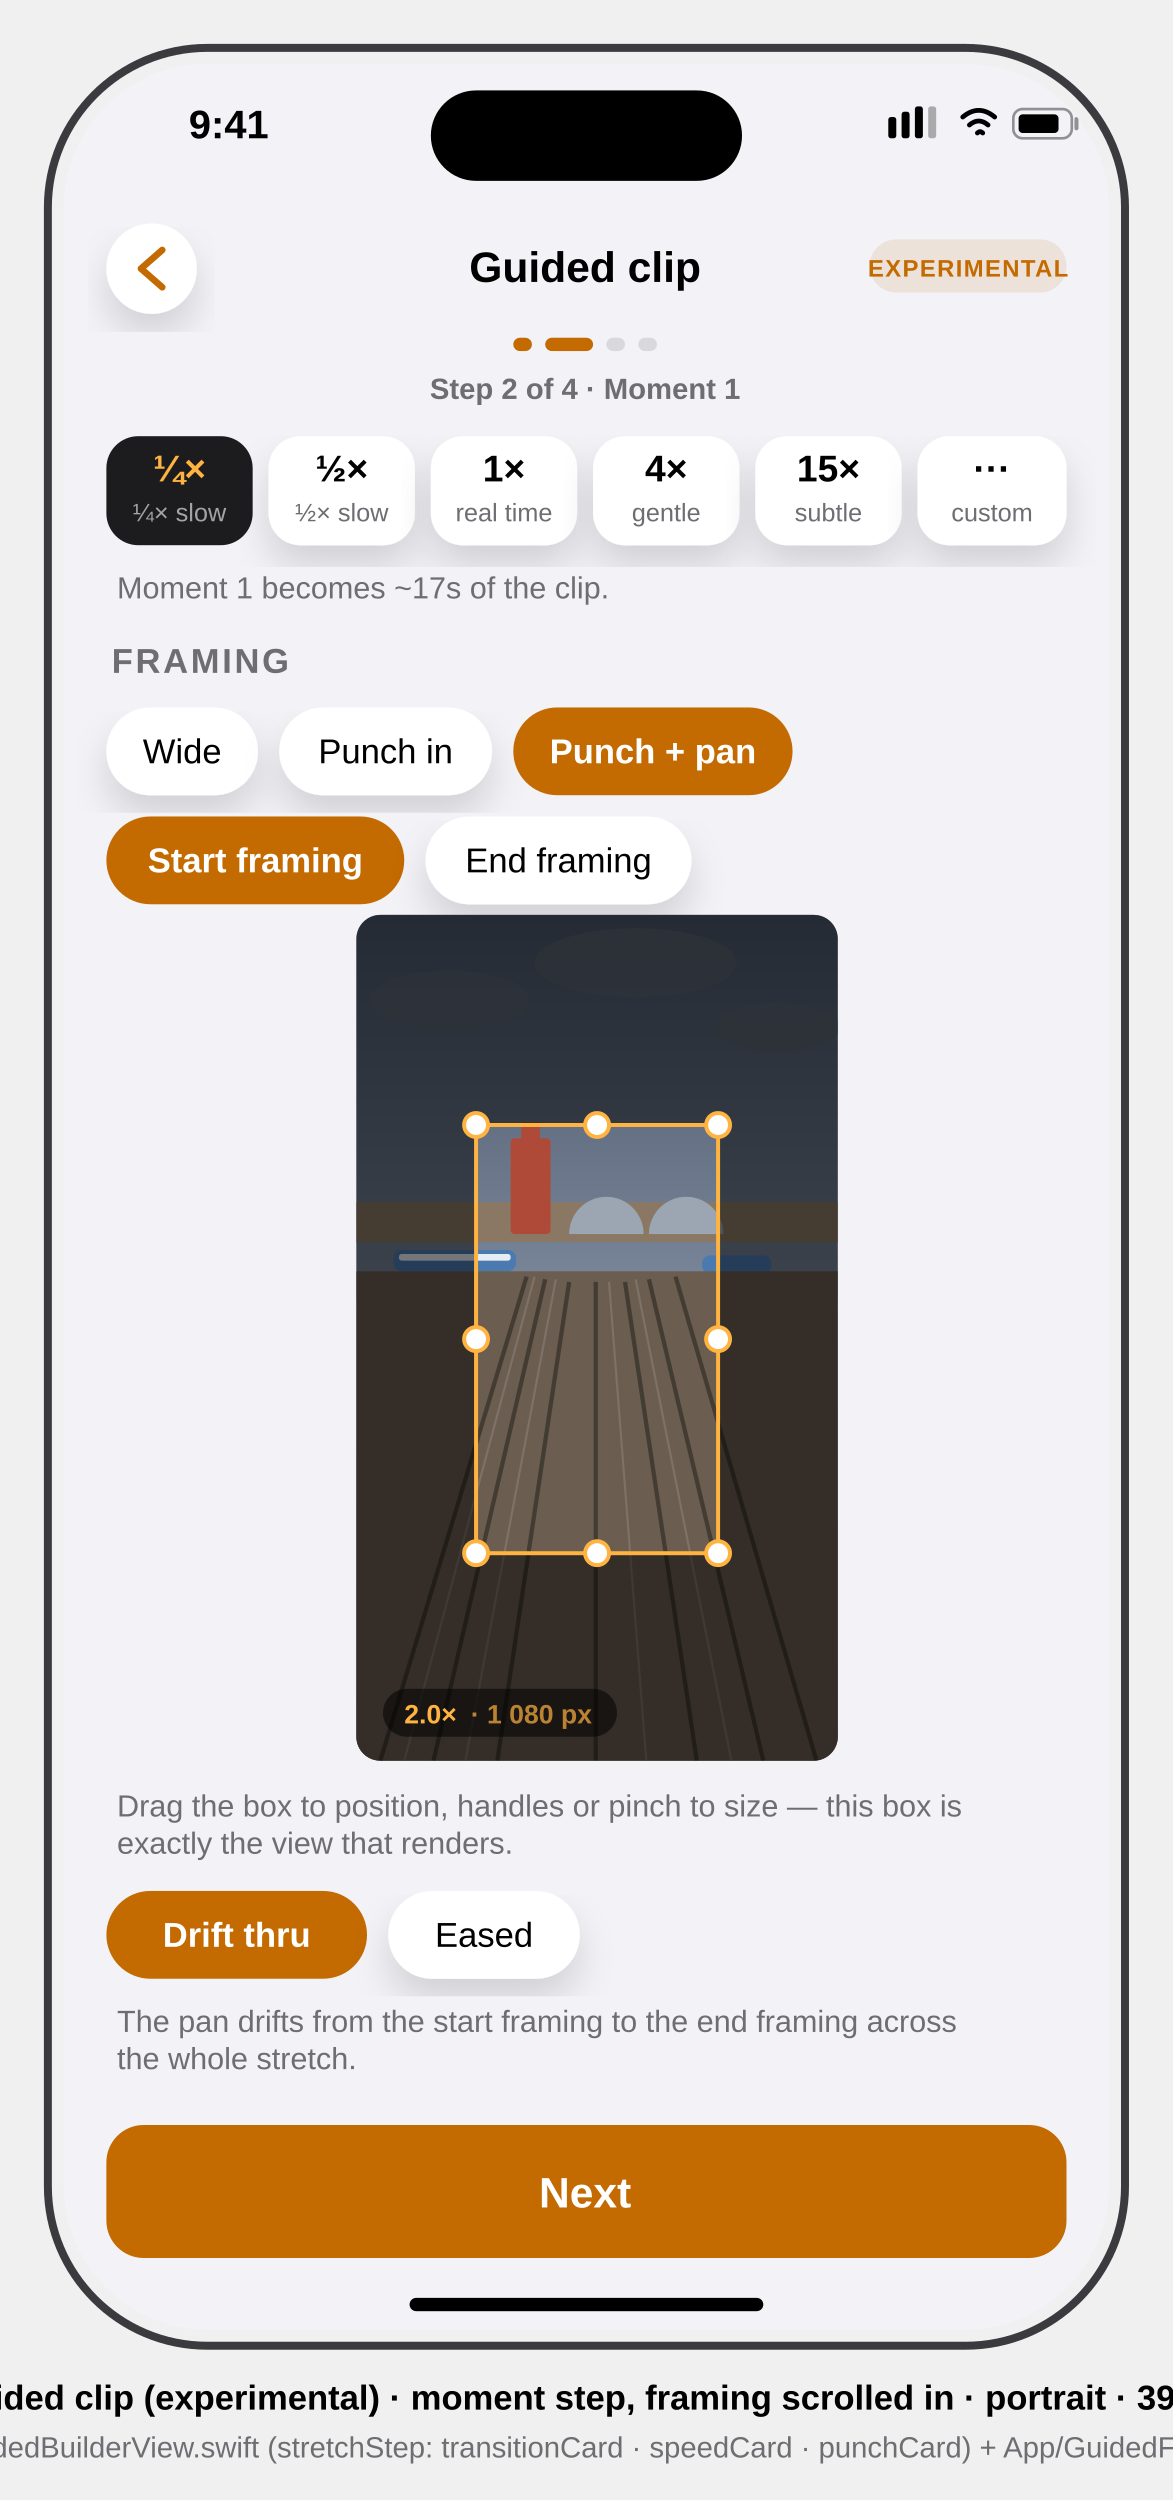
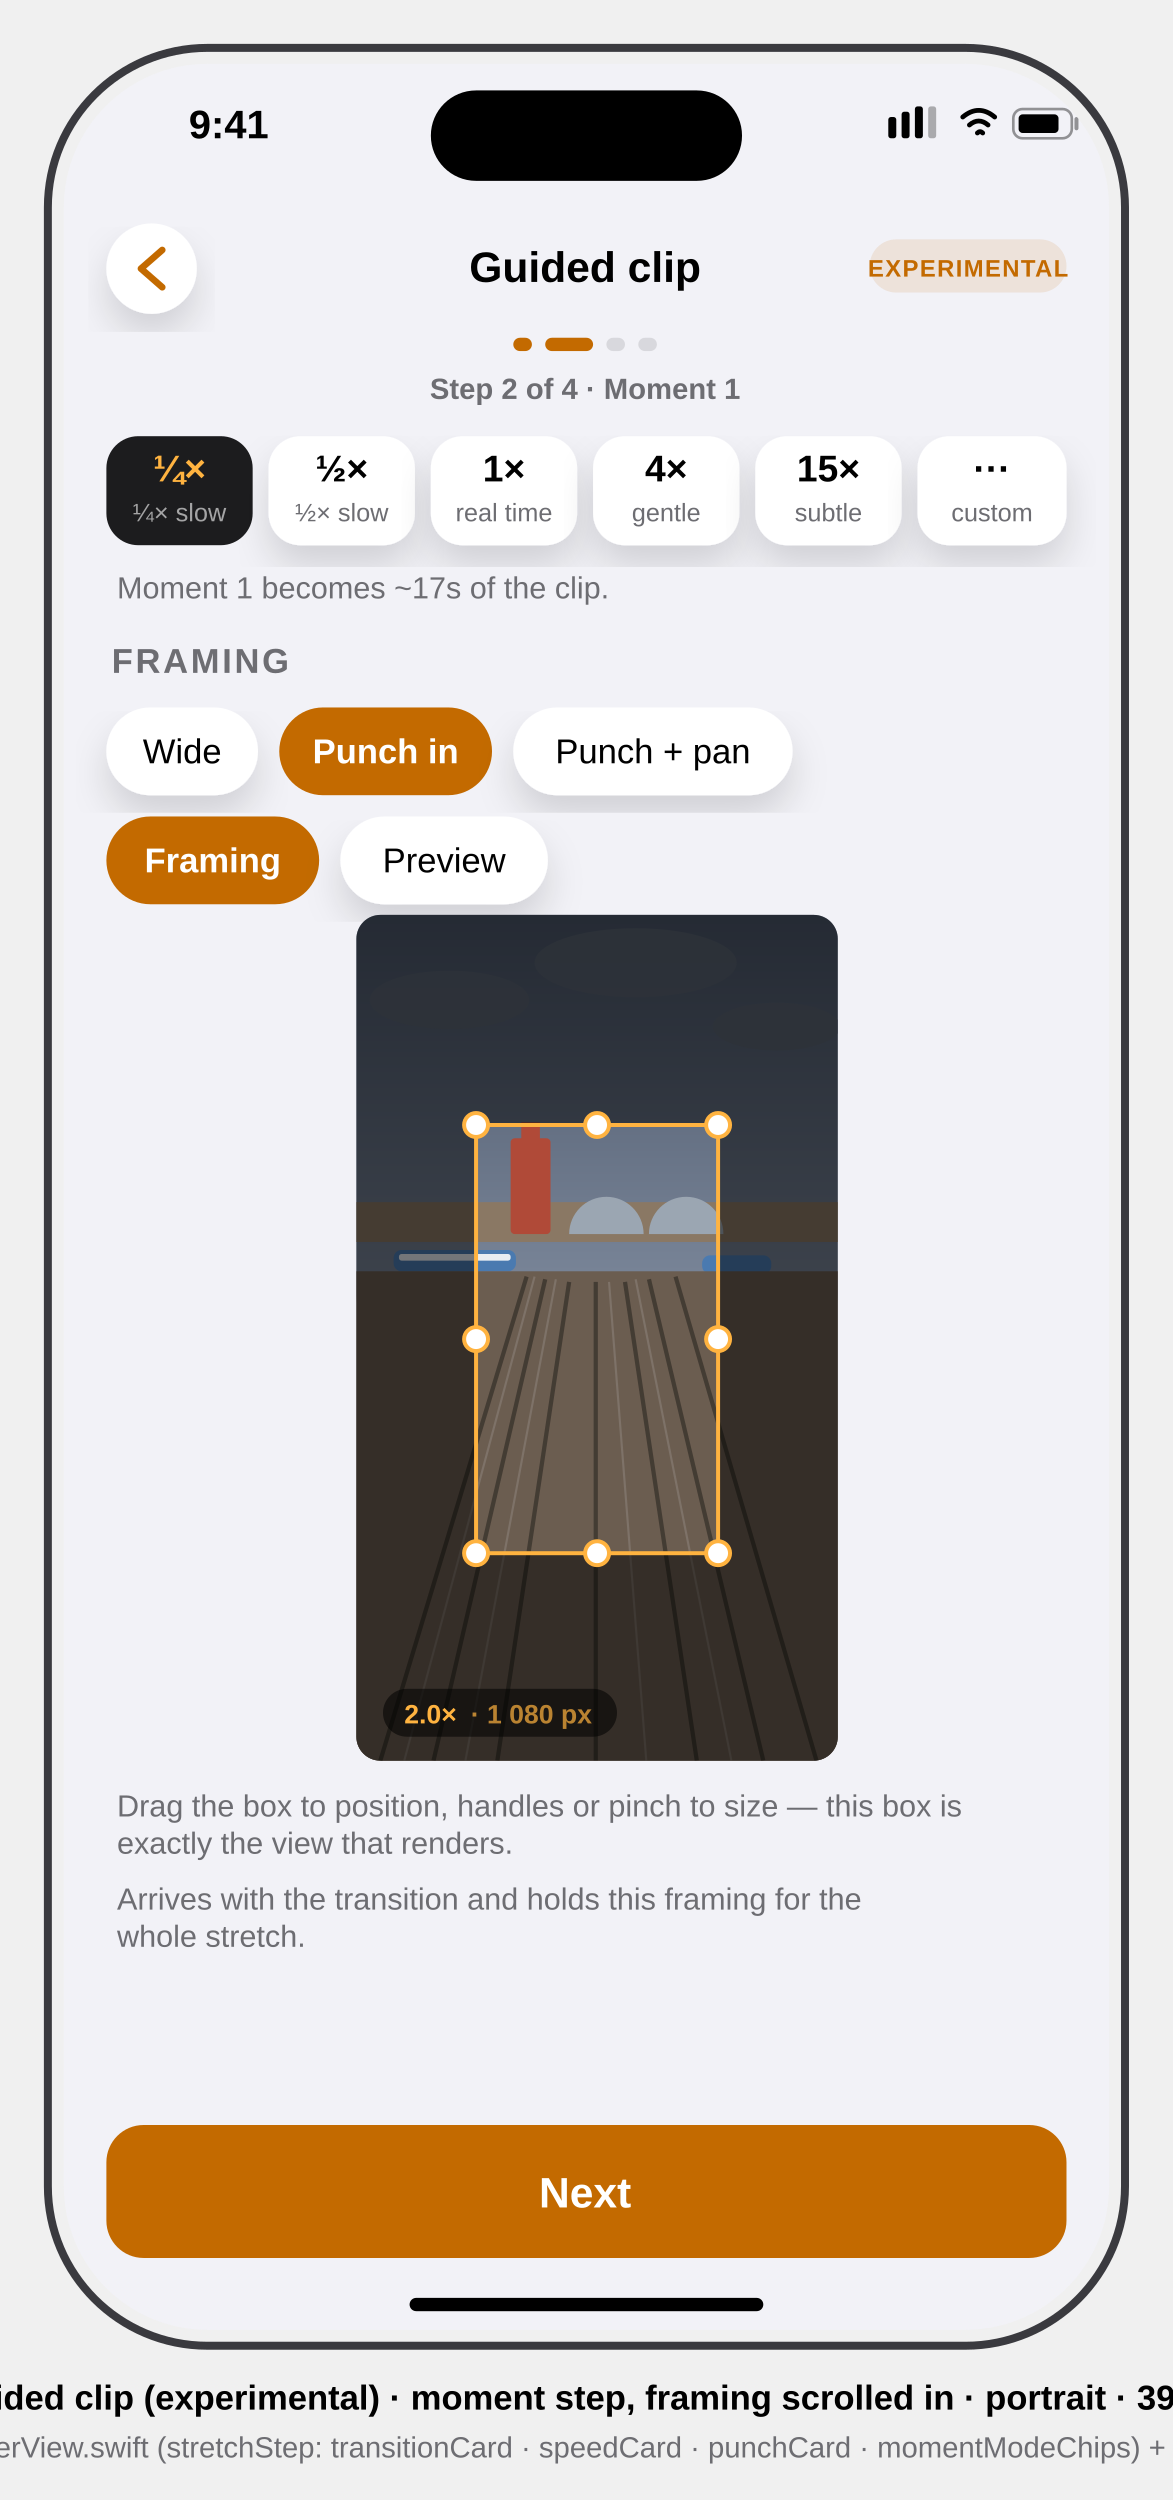
<svg xmlns="http://www.w3.org/2000/svg" viewBox="0 0 441 940" font-family="-apple-system, BlinkMacSystemFont, 'SF Pro Text', 'Helvetica Neue', Arial, sans-serif">
  <defs>
    <clipPath id="screen">
      <rect x="24" y="24" width="393" height="852" rx="54" />
    </clipPath>
    <linearGradient id="scene-sky" x1="0" y1="0" x2="0" y2="1">
      <stop offset="0" stop-color="#4A5568" />
      <stop offset="0.45" stop-color="#7A8699" />
      <stop offset="0.46" stop-color="#A8B2C0" />
      <stop offset="1" stop-color="#3E3A36" />
    </linearGradient>
    <filter id="soft" x="-20%" y="-20%" width="140%" height="140%">
      <feDropShadow dx="0" dy="8" stdDeviation="7" flood-color="#000000" flood-opacity="0.14" />
    </filter>
    <clipPath id="picture">
      <rect x="110" y="320" width="181" height="318" rx="9" />
    </clipPath>
  </defs>
  <style>text{font-family:inherit}.sb{font-weight:600}.b{font-weight:700}</style>
  <rect x="18" y="18" width="405" height="864" rx="60" fill="none" stroke="#3A3A3F" stroke-width="3" />
  <g clip-path="url(#screen)">
    <g transform="translate(24,24)">
      <rect width="393" height="852" fill="#F2F2F7" />
      <g id="status-bar" fill="#000">
        <text x="47" y="28" font-size="15" class="sb">9:41</text>
        <rect x="138" y="10" width="117" height="34" rx="17" fill="#000" />
        <g transform="translate(310,16)">
          <rect x="0" y="4" width="3" height="8" rx="1" />
          <rect x="5" y="2" width="3" height="10" rx="1" />
          <rect x="10" y="0" width="3" height="12" rx="1" />
          <rect x="15" y="0" width="3" height="12" rx="1" opacity="0.3" />
          <path d="M28 4 q6 -5 12 0 M30.5 7 q3.5 -3 7 0 M33.5 10 q1 -1 2 0" stroke="#000" stroke-width="1.8" fill="none" stroke-linecap="round" data-symbol="wifi" />
          <rect x="47" y="1" width="22" height="11" rx="3.5" fill="none" stroke="#000" stroke-opacity="0.4" />
          <rect x="49" y="3" width="15" height="7" rx="1.5" />
          <rect x="70" y="4" width="1.5" height="5" rx="0.75" fill-opacity="0.4" />
        </g>
      </g>
      <g id="flow-header">
        <circle cx="33" cy="77" r="17" fill="#FFFFFF" filter="url(#soft)" />
        <path d="M37 70 l-8 7 8 7" stroke="#C36A00" stroke-width="2.5" fill="none" stroke-linecap="round" stroke-linejoin="round" data-symbol="chevron.left" />
        <text x="196" y="82" font-size="16" class="sb" text-anchor="middle" fill="#000">Guided clip</text>
        <rect x="303" y="66" width="74" height="20" rx="10" fill="#C36A00" fill-opacity="0.12" />
        <text x="340" y="80" font-size="9" class="b" text-anchor="middle" fill="#C36A00" letter-spacing="0.5">EXPERIMENTAL</text>
      </g>
      <g id="step-dots">
        <rect x="169" y="103" width="7" height="5" rx="2.5" fill="#C36A00" />
        <rect x="181" y="103" width="18" height="5" rx="2.5" fill="#C36A00" />
        <rect x="204" y="103" width="7" height="5" rx="2.5" fill="#8E8E93" fill-opacity="0.25" />
        <rect x="216" y="103" width="7" height="5" rx="2.5" fill="#8E8E93" fill-opacity="0.25" />
      </g>
      <text id="progress-label" x="196" y="126" font-size="11" class="sb" text-anchor="middle" fill="#6D6D72">Step 2 of 4 · Moment 1</text>
      <g id="speed-chips">
        <rect x="16" y="140" width="55" height="41" rx="12" fill="#1C1C1E" />
        <text x="43.5" y="157" font-size="14" class="b" text-anchor="middle" fill="#FFB340">¼×</text>
        <text x="43.5" y="172" font-size="9.5" text-anchor="middle" fill="#FFFFFF" fill-opacity="0.6">¼× slow</text>
        <rect x="77" y="140" width="55" height="41" rx="12" fill="#FFFFFF" filter="url(#soft)" />
        <text x="104.5" y="157" font-size="14" class="b" text-anchor="middle" fill="#000">½×</text>
        <text x="104.5" y="172" font-size="9.5" text-anchor="middle" fill="#6D6D72">½× slow</text>
        <rect x="138" y="140" width="55" height="41" rx="12" fill="#FFFFFF" filter="url(#soft)" />
        <text x="165.5" y="157" font-size="14" class="b" text-anchor="middle" fill="#000">1×</text>
        <text x="165.5" y="172" font-size="9.5" text-anchor="middle" fill="#6D6D72">real time</text>
        <rect x="199" y="140" width="55" height="41" rx="12" fill="#FFFFFF" filter="url(#soft)" />
        <text x="226.5" y="157" font-size="14" class="b" text-anchor="middle" fill="#000">4×</text>
        <text x="226.5" y="172" font-size="9.5" text-anchor="middle" fill="#6D6D72">gentle</text>
        <rect x="260" y="140" width="55" height="41" rx="12" fill="#FFFFFF" filter="url(#soft)" />
        <text x="287.5" y="157" font-size="14" class="b" text-anchor="middle" fill="#000">15×</text>
        <text x="287.5" y="172" font-size="9.5" text-anchor="middle" fill="#6D6D72">subtle</text>
        <rect x="321" y="140" width="56" height="41" rx="12" fill="#FFFFFF" filter="url(#soft)" />
        <text x="349" y="157" font-size="14" class="b" text-anchor="middle" fill="#000">···</text>
        <text x="349" y="172" font-size="9.5" text-anchor="middle" fill="#6D6D72">custom</text>
      </g>
      <text x="20" y="201" font-size="11.5" fill="#6D6D72">Moment 1 becomes ~17s of the clip.</text>
      <g id="framing-card">
        <text x="18" y="229" font-size="13" class="sb" fill="#6D6D72" letter-spacing="1">FRAMING</text>
        <g id="mode-chips">
          <rect x="16" y="242" width="57" height="33" rx="16.5" fill="#FFFFFF" filter="url(#soft)" />
          <text x="44.5" y="263" font-size="13" text-anchor="middle" fill="#000">Wide</text>
-           <rect x="81" y="242" width="80" height="33" rx="16.5" fill="#FFFFFF" filter="url(#soft)" />
-           <text x="121" y="263" font-size="13" text-anchor="middle" fill="#000">Punch in</text>
-           <rect x="169" y="242" width="105" height="33" rx="16.5" fill="#C36A00" />
-           <text x="221.5" y="263" font-size="13" class="b" text-anchor="middle" fill="#FFFFFF">Punch + pan</text>
+           <rect x="81" y="242" width="80" height="33" rx="16.5" fill="#C36A00" />
+           <text x="121" y="263" font-size="13" class="b" text-anchor="middle" fill="#FFFFFF">Punch in</text>
+           <rect x="169" y="242" width="105" height="33" rx="16.5" fill="#FFFFFF" filter="url(#soft)" />
+           <text x="221.5" y="263" font-size="13" text-anchor="middle" fill="#000">Punch + pan</text>
        </g>
-         <g id="pan-target-chips">
-           <rect x="16" y="283" width="112" height="33" rx="16.5" fill="#C36A00" />
-           <text x="72" y="304" font-size="13" class="b" text-anchor="middle" fill="#FFFFFF">Start framing</text>
-           <rect x="136" y="283" width="100" height="33" rx="16.5" fill="#FFFFFF" filter="url(#soft)" />
-           <text x="186" y="304" font-size="13" text-anchor="middle" fill="#000">End framing</text>
+         <g id="moment-mode-chips">
+           <rect x="16" y="283" width="80" height="33" rx="16.5" fill="#C36A00" />
+           <text x="56" y="304" font-size="13" class="b" text-anchor="middle" fill="#FFFFFF">Framing</text>
+           <rect x="104" y="283" width="78" height="33" rx="16.5" fill="#FFFFFF" filter="url(#soft)" />
+           <text x="143" y="304" font-size="13" text-anchor="middle" fill="#000">Preview</text>
        </g>
      </g>
      <g id="framing-box">
        <g clip-path="url(#picture)">
          <rect x="110" y="320" width="181" height="318" fill="url(#scene-sky)" />
          <g fill="#5A6472" opacity="0.85">
            <ellipse cx="145" cy="352" rx="30" ry="11" />
            <ellipse cx="215" cy="338" rx="38" ry="13" />
            <ellipse cx="268" cy="362" rx="24" ry="9" />
          </g>
          <rect x="110" y="428" width="181" height="15" fill="#8A7864" />
          <rect x="168" y="404" width="15" height="36" rx="1.5" fill="#B04A38" />
          <rect x="172" y="398" width="7" height="8" fill="#B04A38" />
          <path d="M190 440 a14 14 0 0 1 28 0 Z M220 440 a14 14 0 0 1 28 0 Z" fill="#9BA6B2" />
          <rect x="124" y="446" width="46" height="8" rx="3" fill="#4A7AB0" />
          <rect x="126" y="447.5" width="42" height="2.5" rx="1" fill="#E8EDF2" />
          <rect x="240" y="448" width="26" height="7" rx="3" fill="#4A7AB0" />
          <rect x="110" y="454" width="181" height="184" fill="#6B5D50" />
          <g stroke="#3A332C" stroke-width="1.6" opacity="0.8">
            <path d="M119 638 L174 456" />
            <path d="M139 638 L181 457" />
            <path d="M163 638 L190 458" />
            <path d="M200 638 L200 458" />
            <path d="M238 638 L211 458" />
            <path d="M263 638 L220 457" />
            <path d="M283 638 L230 456" />
          </g>
          <g stroke="#8A8078" stroke-width="0.8" opacity="0.6">
            <path d="M128 638 L177 456" />
            <path d="M151 638 L185 457" />
            <path d="M219 638 L205 458" />
            <path d="M251 638 L215 457" />
          </g>
          <path d="M110 320 h181 v318 h-181 Z M155 399 h91 v161 h-91 Z" fill="#000" fill-opacity="0.5" fill-rule="evenodd" />
        </g>
        <rect x="155" y="399" width="91" height="161" fill="none" stroke="#FFB340" stroke-width="1.5" />
        <g fill="#FFFFFF" stroke="#FFB340" stroke-width="1.5">
          <circle cx="155" cy="399" r="4.5" />
          <circle cx="200.5" cy="399" r="4.5" />
          <circle cx="246" cy="399" r="4.5" />
          <circle cx="155" cy="479.5" r="4.5" />
          <circle cx="246" cy="479.5" r="4.5" />
          <circle cx="155" cy="560" r="4.5" />
          <circle cx="200.5" cy="560" r="4.5" />
          <circle cx="246" cy="560" r="4.5" />
        </g>
        <rect x="120" y="611" width="88" height="18" rx="9" fill="#000" fill-opacity="0.55" />
        <text x="128" y="624" font-size="10" class="b" fill="#FFB340">2.0×</text>
        <text x="153" y="624" font-size="10" class="b" fill="#FFB340" fill-opacity="0.7">· 1 080 px</text>
      </g>
      <g fill="#6D6D72" font-size="11.5">
        <text x="20" y="659">Drag the box to position, handles or pinch to size — this box is</text>
        <text x="20" y="673">exactly the view that renders.</text>
      </g>
-       <g id="curve-chips">
-         <rect x="16" y="687" width="98" height="33" rx="16.5" fill="#C36A00" />
-         <text x="65" y="708" font-size="13" class="b" text-anchor="middle" fill="#FFFFFF">Drift thru</text>
-         <rect x="122" y="687" width="72" height="33" rx="16.5" fill="#FFFFFF" filter="url(#soft)" />
-         <text x="158" y="708" font-size="13" text-anchor="middle" fill="#000">Eased</text>
-       </g>
      <g fill="#6D6D72" font-size="11.5">
-         <text x="20" y="740">The pan drifts from the start framing to the end framing across</text>
-         <text x="20" y="754">the whole stretch.</text>
+         <text x="20" y="694">Arrives with the transition and holds this framing for the</text>
+         <text x="20" y="708">whole stretch.</text>
      </g>
      <g id="next-button">
        <rect x="16" y="775" width="361" height="50" rx="14" fill="#C36A00" />
        <text x="196" y="806" font-size="16" class="b" text-anchor="middle" fill="#FFFFFF">Next</text>
      </g>
      <rect x="130" y="840" width="133" height="5" rx="2.5" fill="#000" />
    </g>
  </g>
  <text x="220" y="906" font-size="13" class="sb" text-anchor="middle" fill="#000">iOS · Guided clip (experimental) · moment step, framing scrolled in · portrait · 393×852 pt</text>
-   <text x="220" y="924" font-size="11" text-anchor="middle" fill="#6D6D72">mirrors App/GuidedBuilderView.swift (stretchStep: transitionCard · speedCard · punchCard) + App/GuidedFramingBox.swift</text>
+   <text x="220" y="924" font-size="11" text-anchor="middle" fill="#6D6D72">mirrors App/GuidedBuilderView.swift (stretchStep: transitionCard · speedCard · punchCard · momentModeChips) + GuidedFramingBox.swift</text>
</svg>
